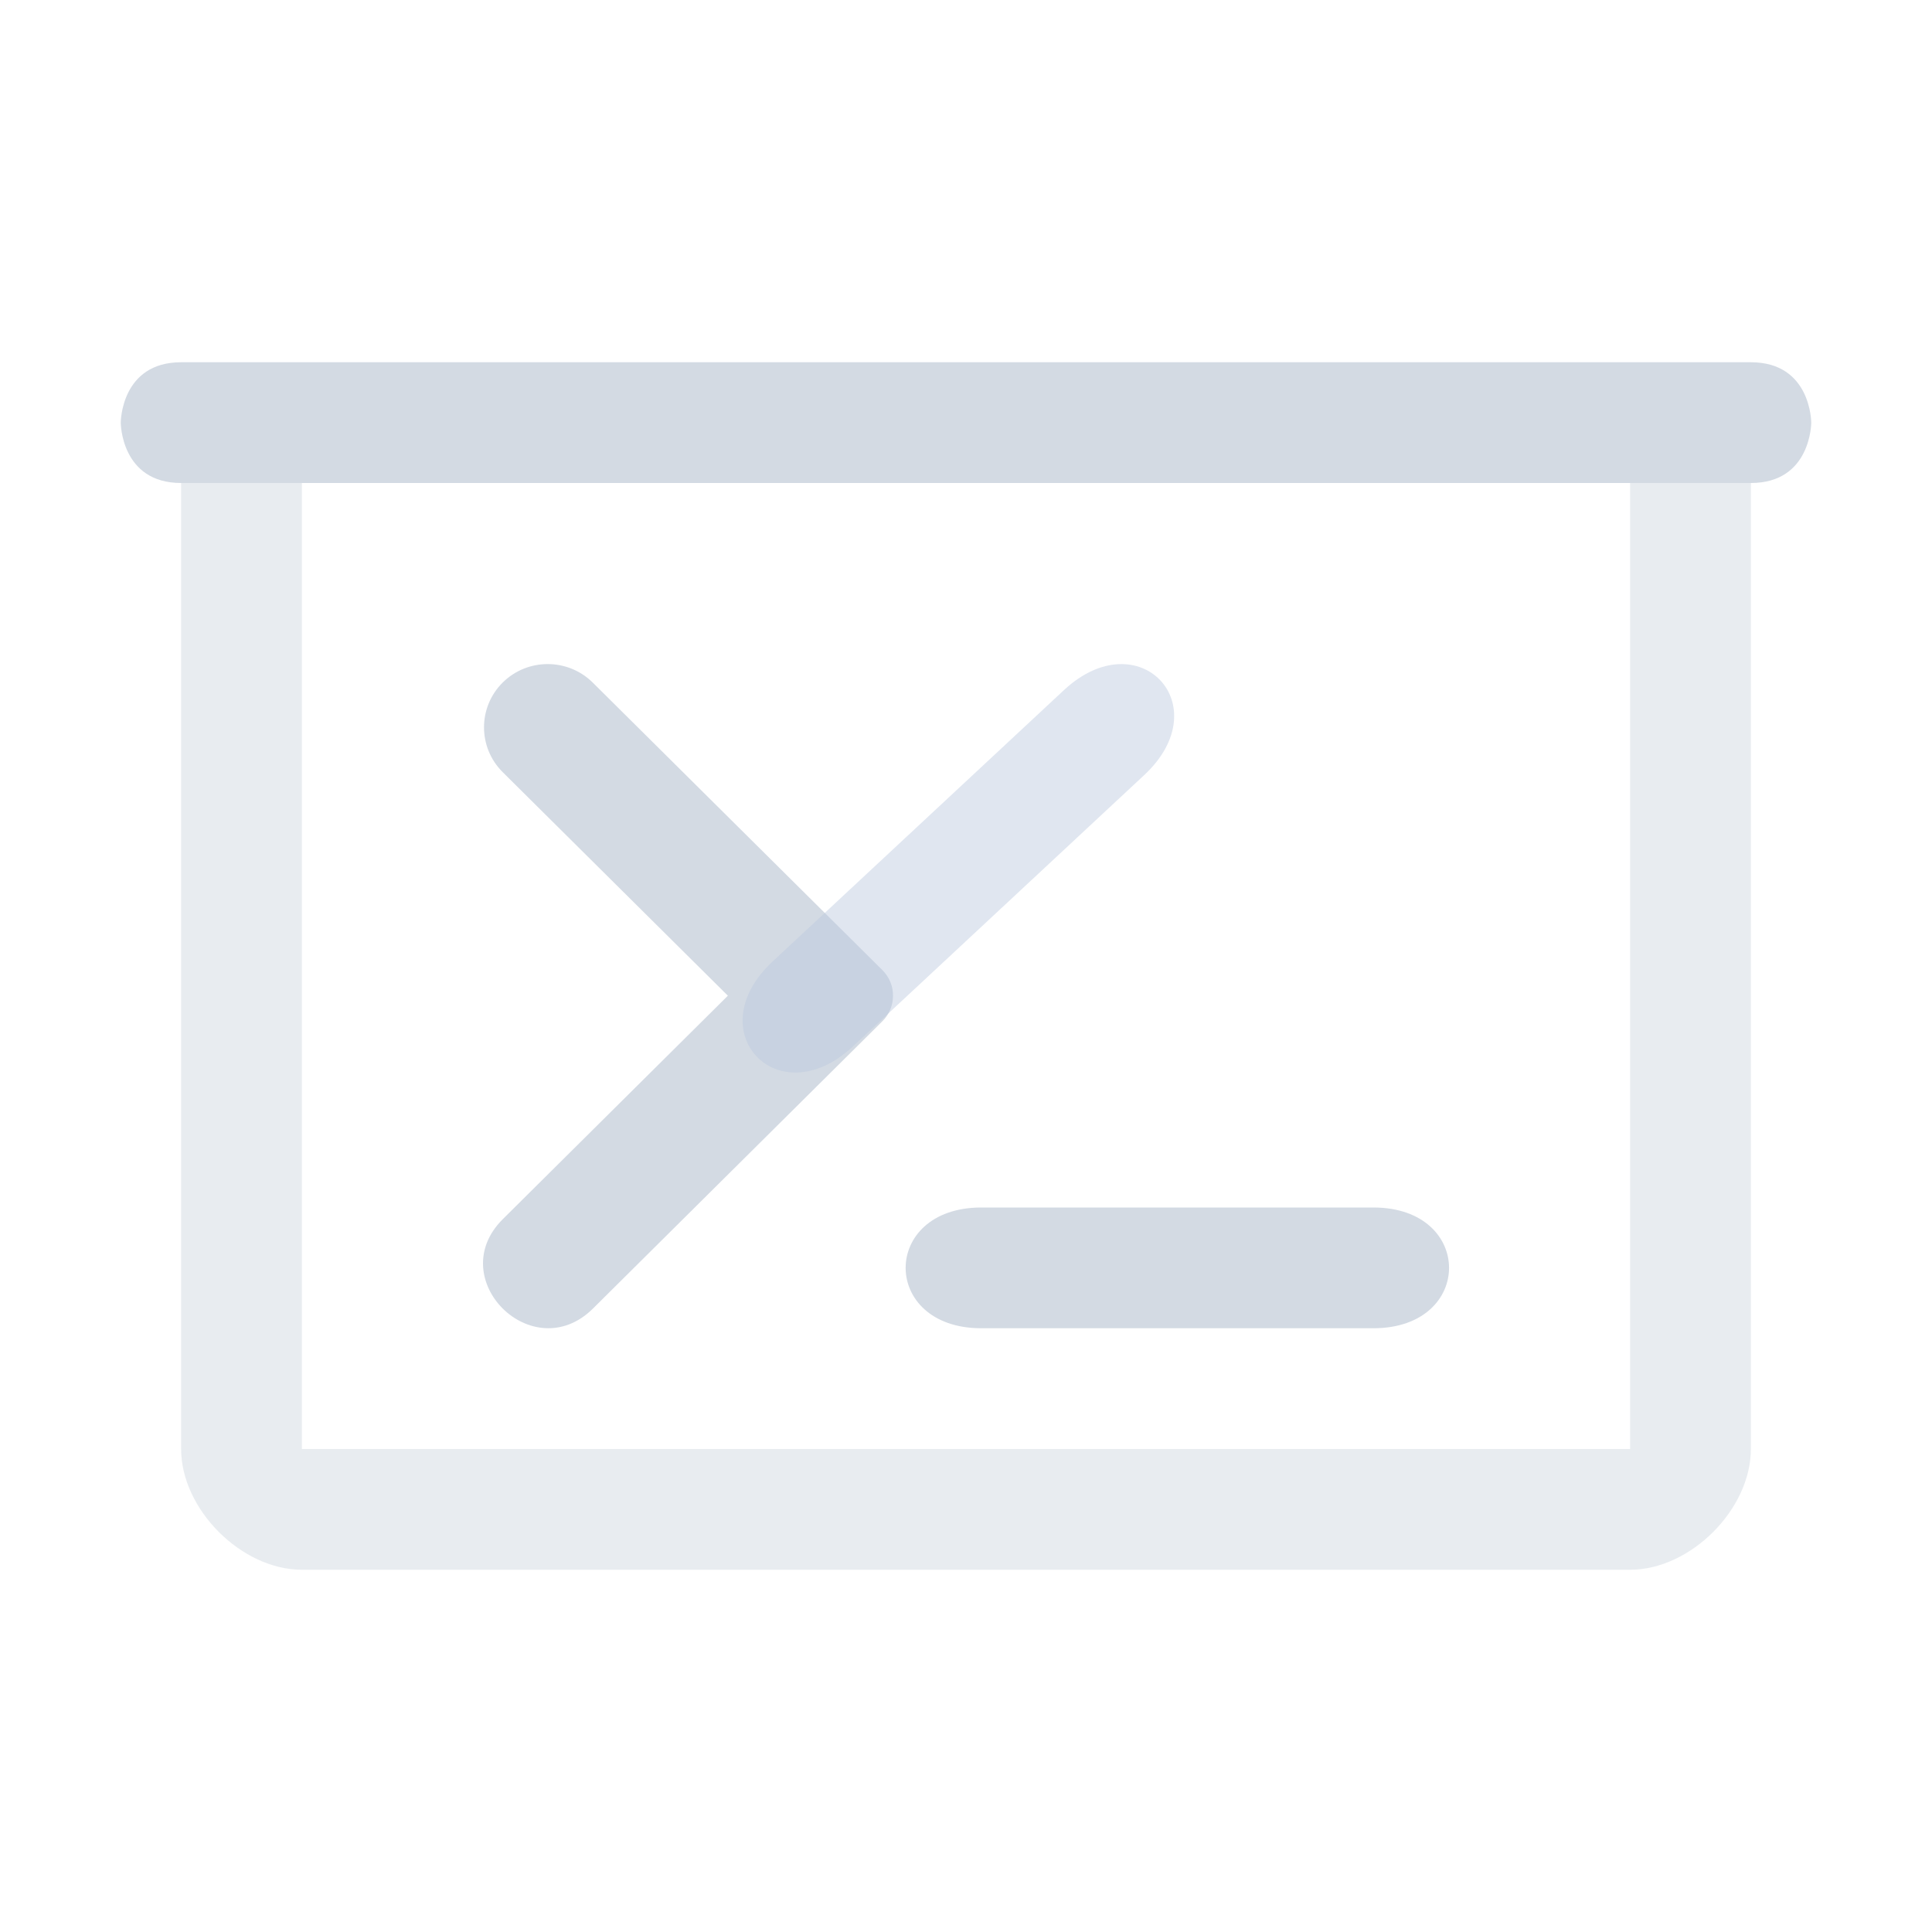
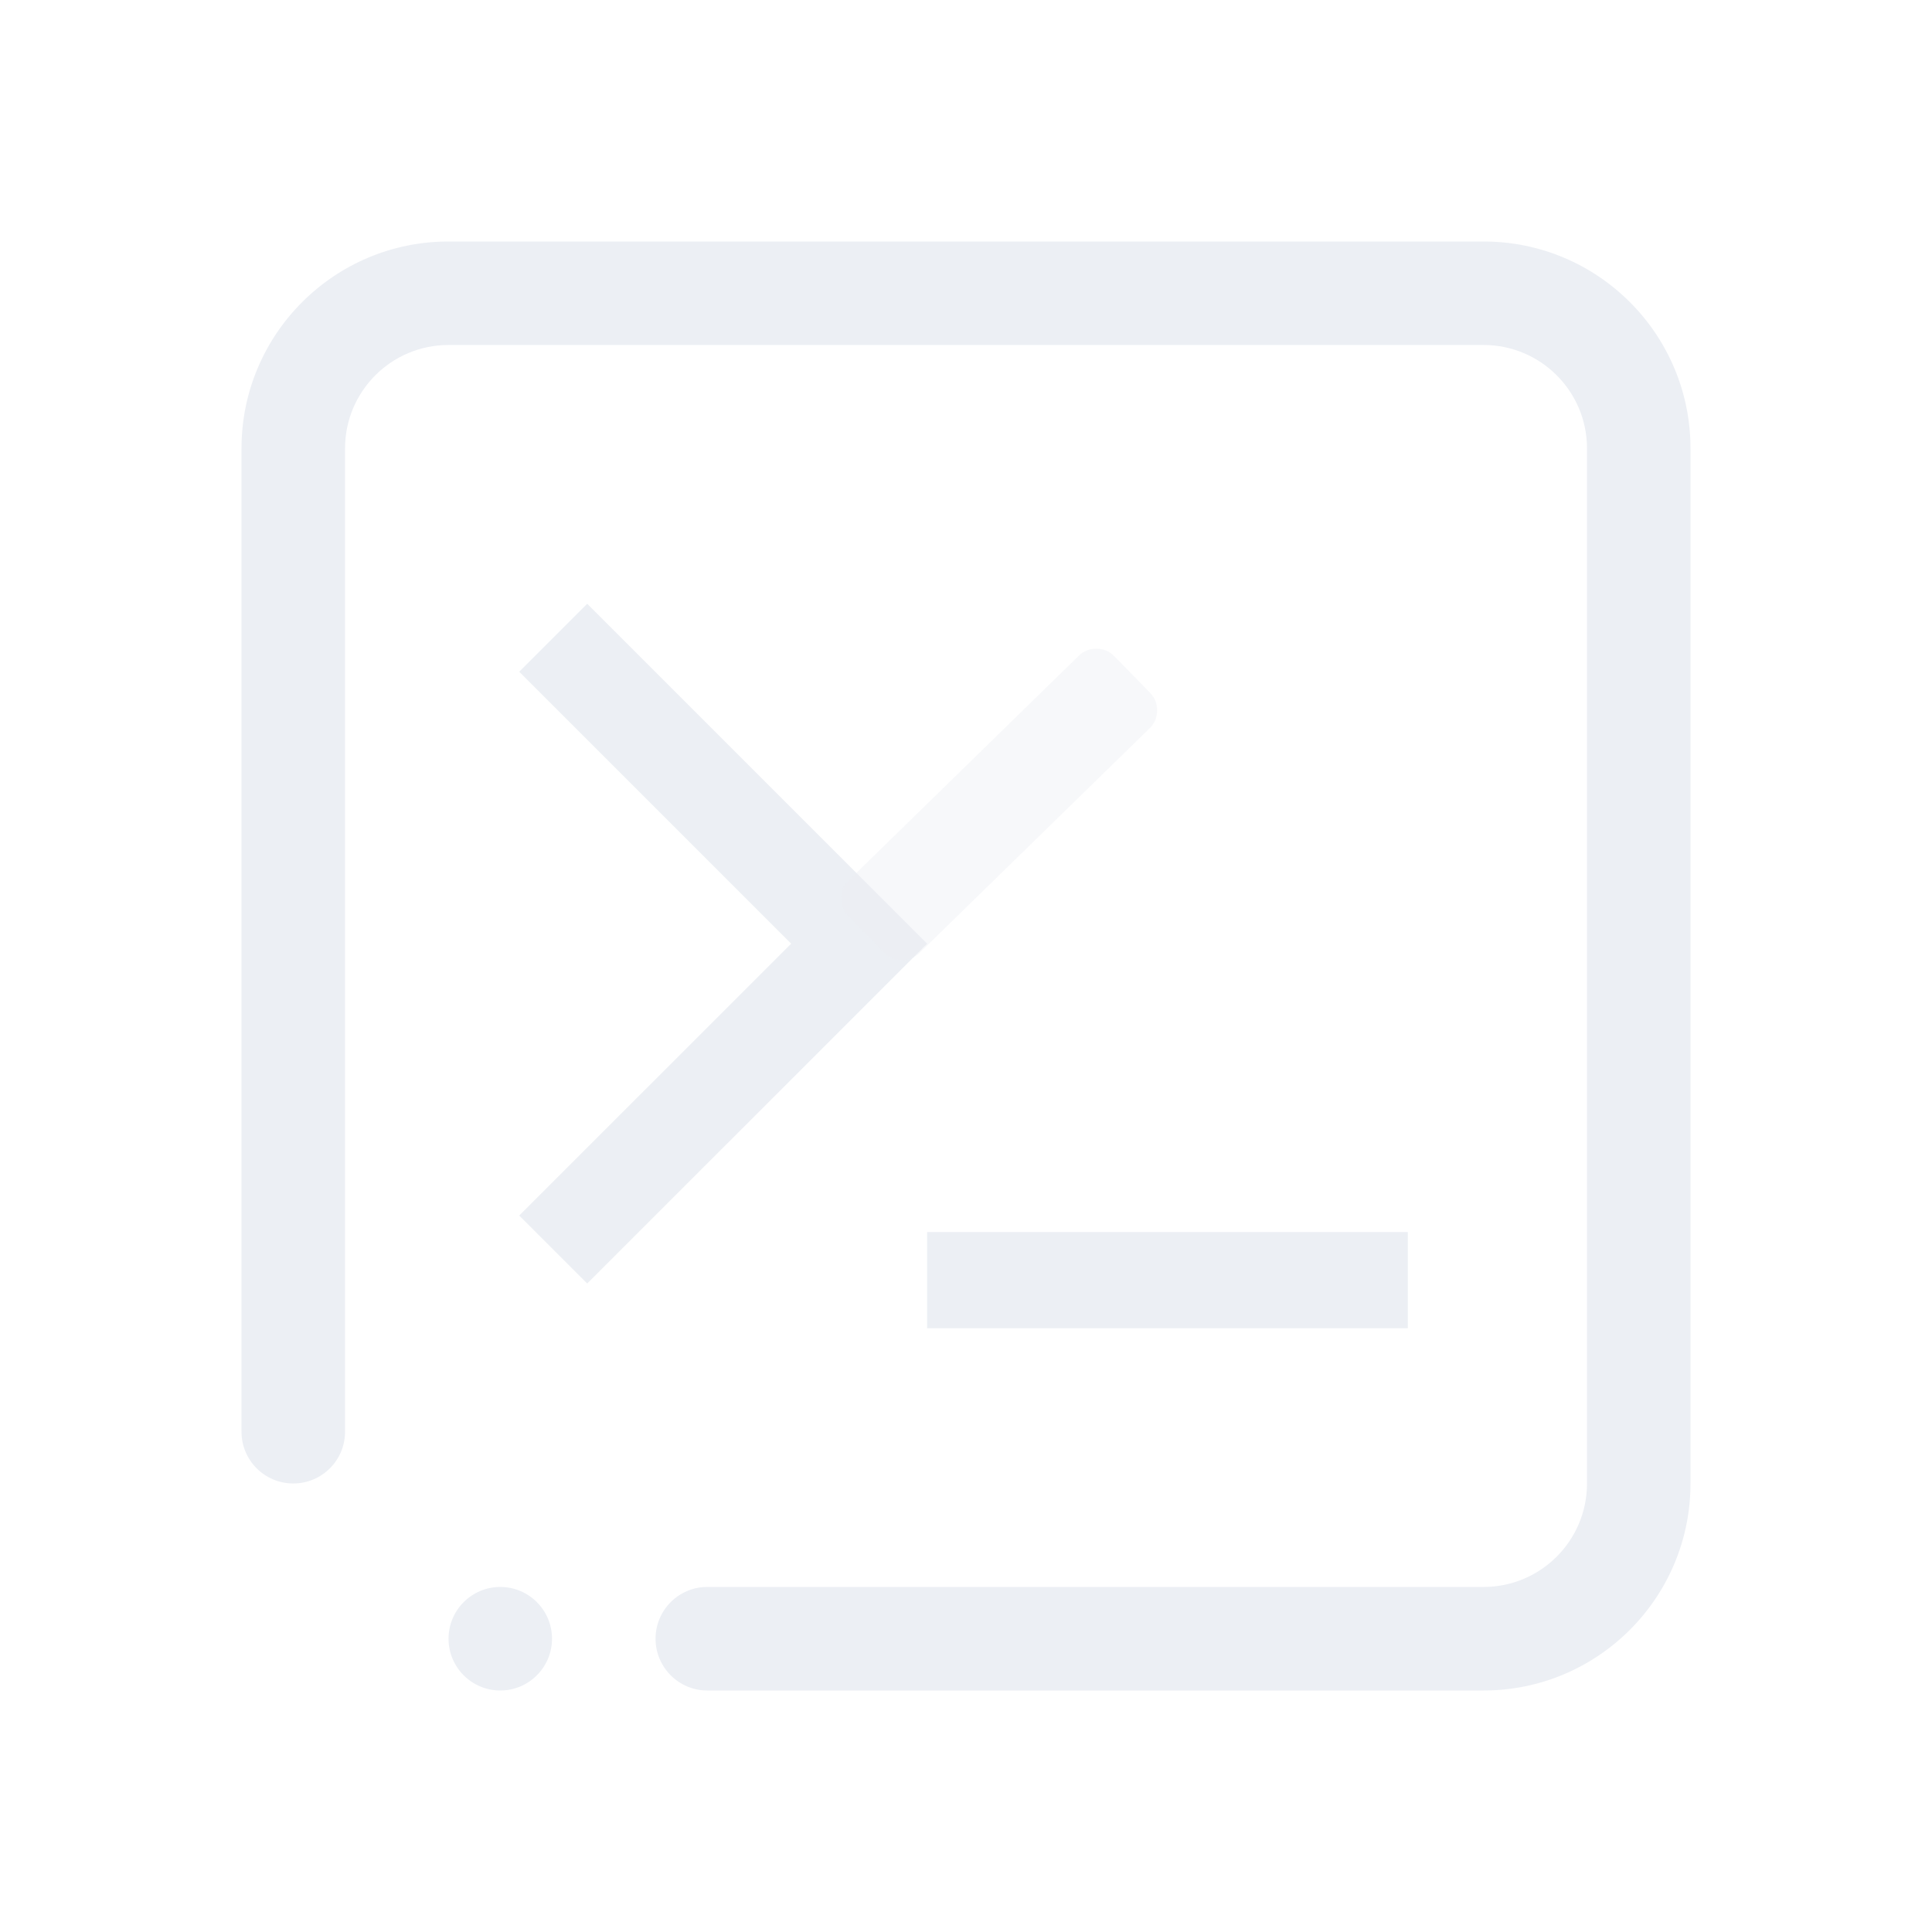
<svg xmlns="http://www.w3.org/2000/svg" id="svg18" width="32" height="32" version="1">
-   <g id="22-22-yakuake" transform="translate(32,10)">
-     <rect id="rect2" width="22" height="22" opacity="0.001" style="fill:#fcfcfc;fill-opacity:1" x="0" y="0" />
-     <path id="rect43-2" class="ColorScheme-Text" d="m 2,4.6 v 0 H 20 v 0 z M 19,5 V 17 H 3 V 5 H 1 V 17.4 C 1,18.2 2,19 2.75,19 H 19.25 C 20,19 21,18.2 21,17.4 V 5 Z" fill-opacity=".3" style="color:#d1d5e9;fill:#d3dae3;fill-opacity:0.5;stroke-width:0.775" />
-     <path id="rect63-9" class="ColorScheme-Text" d="M 1.25,3 H 20.75 C 21.5,3 21.5,4 21.5,4 v 0 c 0,0 0,1 -0.75,1 H 1.25 C 0.5,5 0.5,4 0.5,4 v 0 c 0,0 0,-1 0.75,-1 z" style="color:#d1d5e9;fill:#d3dae3;fill-opacity:1;stroke-width:0.802" />
-     <path d="m 10.093,11.394 c 2.01e-4,0.127 -0.047,0.249 -0.132,0.339 L 6.363,15.542 C 5.617,16.326 4.504,15.147 5.244,14.357 L 8.042,11.394 5.244,8.431 c -0.308,-0.328 -0.308,-0.858 0,-1.185 v 0 c 0.309,-0.327 0.81,-0.327 1.119,0 L 9.961,11.055 c 0.085,0.09 0.133,0.212 0.132,0.339 z m -0.452,0 z" id="path4-3-9-2-1" style="color:#d6dbf1;fill:#d3dae3;fill-opacity:1;stroke-width:0.233" class="ColorScheme-Text" />
-     <path d="M 8.593,10.945 12.22,7.341 c 0.929,-0.916 1.92,0.202 0.998,1.126 L 9.591,12.071 C 8.662,12.987 7.671,11.868 8.593,10.945 Z M 12.419,7.566 Z" id="path8-6-7-36-2-9-2" style="color:#d6dbf1;fill:#bac8df;fill-opacity:0.45;stroke-width:0.172" class="ColorScheme-Text" />
-     <path d="m 10.969,14 h 5.062 c 1.292,0.006 1.292,1.994 0,2 h -5.062 c -1.292,-0.006 -1.292,-1.994 0,-2 z m 5.062,0.4 z" id="path8-6-7-36-2-9-3-7" style="color:#d6dbf1;fill:#d3dae3;fill-opacity:1;stroke-width:0.197" class="ColorScheme-Text" />
-   </g>
-   <defs id="l4k1">
-     <style id="current-color-scheme" type="text/css">.ColorScheme-Background {color:#181818; } .ColorScheme-ButtonBackground { color:#343434; } .ColorScheme-Highlight { color:#1a73e8; }
- .ColorScheme-Text { 
-     color:#d1d5e9;
- } .ColorScheme-ViewBackground { color:#242424; } .ColorScheme-NegativeText { color:#ff4747; }</style>
+   <style id="current-color-scheme" type="text/css">.ColorScheme-Text { color:#eceff4; }
+ </style>
+   <defs id="1987">
+     <style id="style9" type="text/css" />
  </defs>
  <g id="yakuake">
-     <rect id="rect11" width="32" height="32" opacity="0.001" style="fill:#fcfcfc;fill-opacity:1" x="0" y="0" />
-     <path id="rect43" class="ColorScheme-Text" d="M 4,8 V 8 H 28 V 8 Z M 27,8 V 24 H 5 V 8 H 3 v 16 c 0,1 1,2 2,2 h 22 c 1,0 2,-1 2,-2 V 8 Z" fill-opacity=".3" style="fill:#d3dae3;fill-opacity:0.5" />
-     <path id="rect63" class="ColorScheme-Text" d="m 3,6 h 26 c 1,0 1,1 1,1 v 0 c 0,0 0,1 -1,1 H 3 C 2,8 2,7 2,7 V 7 C 2,7 2,6 3,6 Z" style="fill:#d3dae3;fill-opacity:1;stroke-width:0.926" />
-     <path d="m 14.791,16.492 c 2.68e-4,0.159 -0.063,0.311 -0.176,0.423 l -4.797,4.762 C 8.822,22.657 7.338,21.184 8.325,20.196 l 3.731,-3.704 -3.731,-3.704 c -0.411,-0.41 -0.411,-1.072 0,-1.482 v 0 c 0.412,-0.409 1.08,-0.409 1.493,0 l 4.797,4.762 c 0.113,0.112 0.177,0.264 0.176,0.423 z m -0.603,0 z" id="path4-3-9-2" style="color:#d6dbf1;fill:#d3dae3;fill-opacity:1;stroke-width:0.3" class="ColorScheme-Text" />
-     <path d="m 12.791,15.931 4.836,-4.505 c 1.238,-1.145 2.56,0.253 1.33,1.407 l -4.836,4.505 c -1.238,1.145 -2.56,-0.253 -1.33,-1.407 z m 5.102,-4.224 z" id="path8-6-7-36-2-9" style="color:#d6dbf1;fill:#bac8df;fill-opacity:0.45;stroke-width:0.222" class="ColorScheme-Text" />
-     <path d="m 16.246,20 h 6.509 c 1.661,0.006 1.661,1.994 0,2 h -6.509 c -1.661,-0.006 -1.661,-1.994 0,-2 z m 6.509,0.4 z" id="path8-6-7-36-2-9-3" style="color:#d6dbf1;fill:#d3dae3;fill-opacity:1;stroke-width:0.224" class="ColorScheme-Text" />
+     <rect id="rect11" width="32" height="32" opacity="0.001" x="0" y="0" />
+     <path d="M 9.726,10 8.6,11.126 13.104,15.63 8.6,20.133 9.726,21.259 15.356,15.63 9.726,10 Z m 5.63,10.407 v 1.593 h 7.962 v -1.593 z" id="path7" style="fill:currentColor;fill-opacity:1;stroke-width:1.592" class="ColorScheme-Text" />
+     <path fill-rule="evenodd" clip-rule="evenodd" d="m 24.572,28 h -12.858 C 11.242,28 10.858,27.615 10.858,27.143 c 0,-0.474 0.384,-0.858 0.856,-0.858 h 12.858 c 0.947,0 1.714,-0.768 1.714,-1.714 V 7.428 c 0,-0.947 -0.768,-1.714 -1.714,-1.714 H 7.429 c -0.947,0 -1.714,0.767 -1.714,1.714 V 23.714 C 5.715,24.188 5.331,24.571 4.857,24.571 4.384,24.571 4,24.188 4,23.714 V 7.428 C 4,5.535 5.536,4 7.429,4 H 24.572 C 26.465,4 28,5.535 28,7.428 V 24.571 C 28,26.464 26.465,28 24.572,28 Z M 8.286,26.285 c 0.473,0 0.857,0.384 0.857,0.858 C 9.143,27.615 8.759,28 8.286,28 7.813,28 7.429,27.615 7.429,27.143 c 0,-0.474 0.384,-0.858 0.857,-0.858 z" id="path2" style="fill:currentColor;fill-opacity:1;stroke-width:0.054" class="ColorScheme-Text" />
+     <path d="m 18.459,10.871 0.587,0.601 c 0.082,0.084 0.121,0.183 0.12,0.298 -0.001,0.116 -0.044,0.214 -0.127,0.295 l -3.808,3.718 c -0.084,0.082 -0.183,0.121 -0.298,0.12 -0.116,-0.001 -0.214,-0.043 -0.295,-0.127 l -0.587,-0.601 c -0.082,-0.084 -0.121,-0.183 -0.12,-0.298 0.001,-0.116 0.044,-0.214 0.127,-0.295 l 3.807,-3.718 c 0.084,-0.082 0.183,-0.121 0.298,-0.12 0.116,0.001 0.214,0.043 0.296,0.127 z" id="path6" style="fill:currentColor;fill-opacity:0.4;stroke-width:0.006" class="ColorScheme-Text" />
+   </g>
+   <g id="22-22-yakuake" transform="translate(32,10)">
+     <rect id="rect2" width="22" height="22" opacity="0.001" x="0" y="0" />
+     <path d="m 6.817,7 -0.751,0.751 3.002,3.002 -3.002,3.002 0.751,0.751 3.753,-3.753 -3.753,-3.753 z m 3.753,6.938 v 1.062 h 5.308 v -1.062 z" id="path7-36-3" style="fill:currentColor;fill-opacity:1;stroke-width:1.062" class="ColorScheme-Text " />
+     <path fill-rule="evenodd" clip-rule="evenodd" d="M 16.715,19 H 8.143 c -0.315,0 -0.571,-0.256 -0.571,-0.571 0,-0.316 0.256,-0.572 0.571,-0.572 h 8.572 c 0.631,0 1.143,-0.512 1.143,-1.143 V 5.285 c 0,-0.631 -0.512,-1.143 -1.143,-1.143 H 5.286 C 4.655,4.143 4.143,4.654 4.143,5.285 V 16.143 C 4.143,16.458 3.887,16.714 3.572,16.714 3.256,16.714 3,16.458 3,16.143 V 5.285 C 3,4.023 4.024,3 5.286,3 H 16.715 C 17.977,3 19,4.023 19,5.285 V 16.714 C 19,17.976 17.977,19 16.715,19 Z M 5.858,17.857 c 0.315,0 0.571,0.256 0.571,0.572 0,0.315 -0.256,0.571 -0.571,0.571 -0.316,0 -0.572,-0.256 -0.572,-0.571 0,-0.316 0.256,-0.572 0.572,-0.572 z" id="path2-7-6" style="fill:currentColor;fill-opacity:1;stroke-width:0.036" class="ColorScheme-Text " />
+     <path d="m 12.639,7.581 0.391,0.401 c 0.054,0.056 0.081,0.122 0.08,0.199 -9.33e-4,0.077 -0.029,0.143 -0.085,0.197 l -2.538,2.479 c -0.056,0.054 -0.122,0.081 -0.199,0.08 -0.077,-9.34e-4 -0.143,-0.029 -0.197,-0.085 L 9.7,10.45 c -0.054,-0.056 -0.081,-0.122 -0.08,-0.199 9.33e-4,-0.077 0.029,-0.143 0.085,-0.197 l 2.538,-2.478 c 0.056,-0.054 0.122,-0.081 0.199,-0.08 0.077,7.33e-4 0.143,0.029 0.197,0.084 z" id="path6-5-7" style="fill:currentColor;fill-opacity:0.4;stroke-width:0.004" class="ColorScheme-Text " />
  </g>
</svg>
